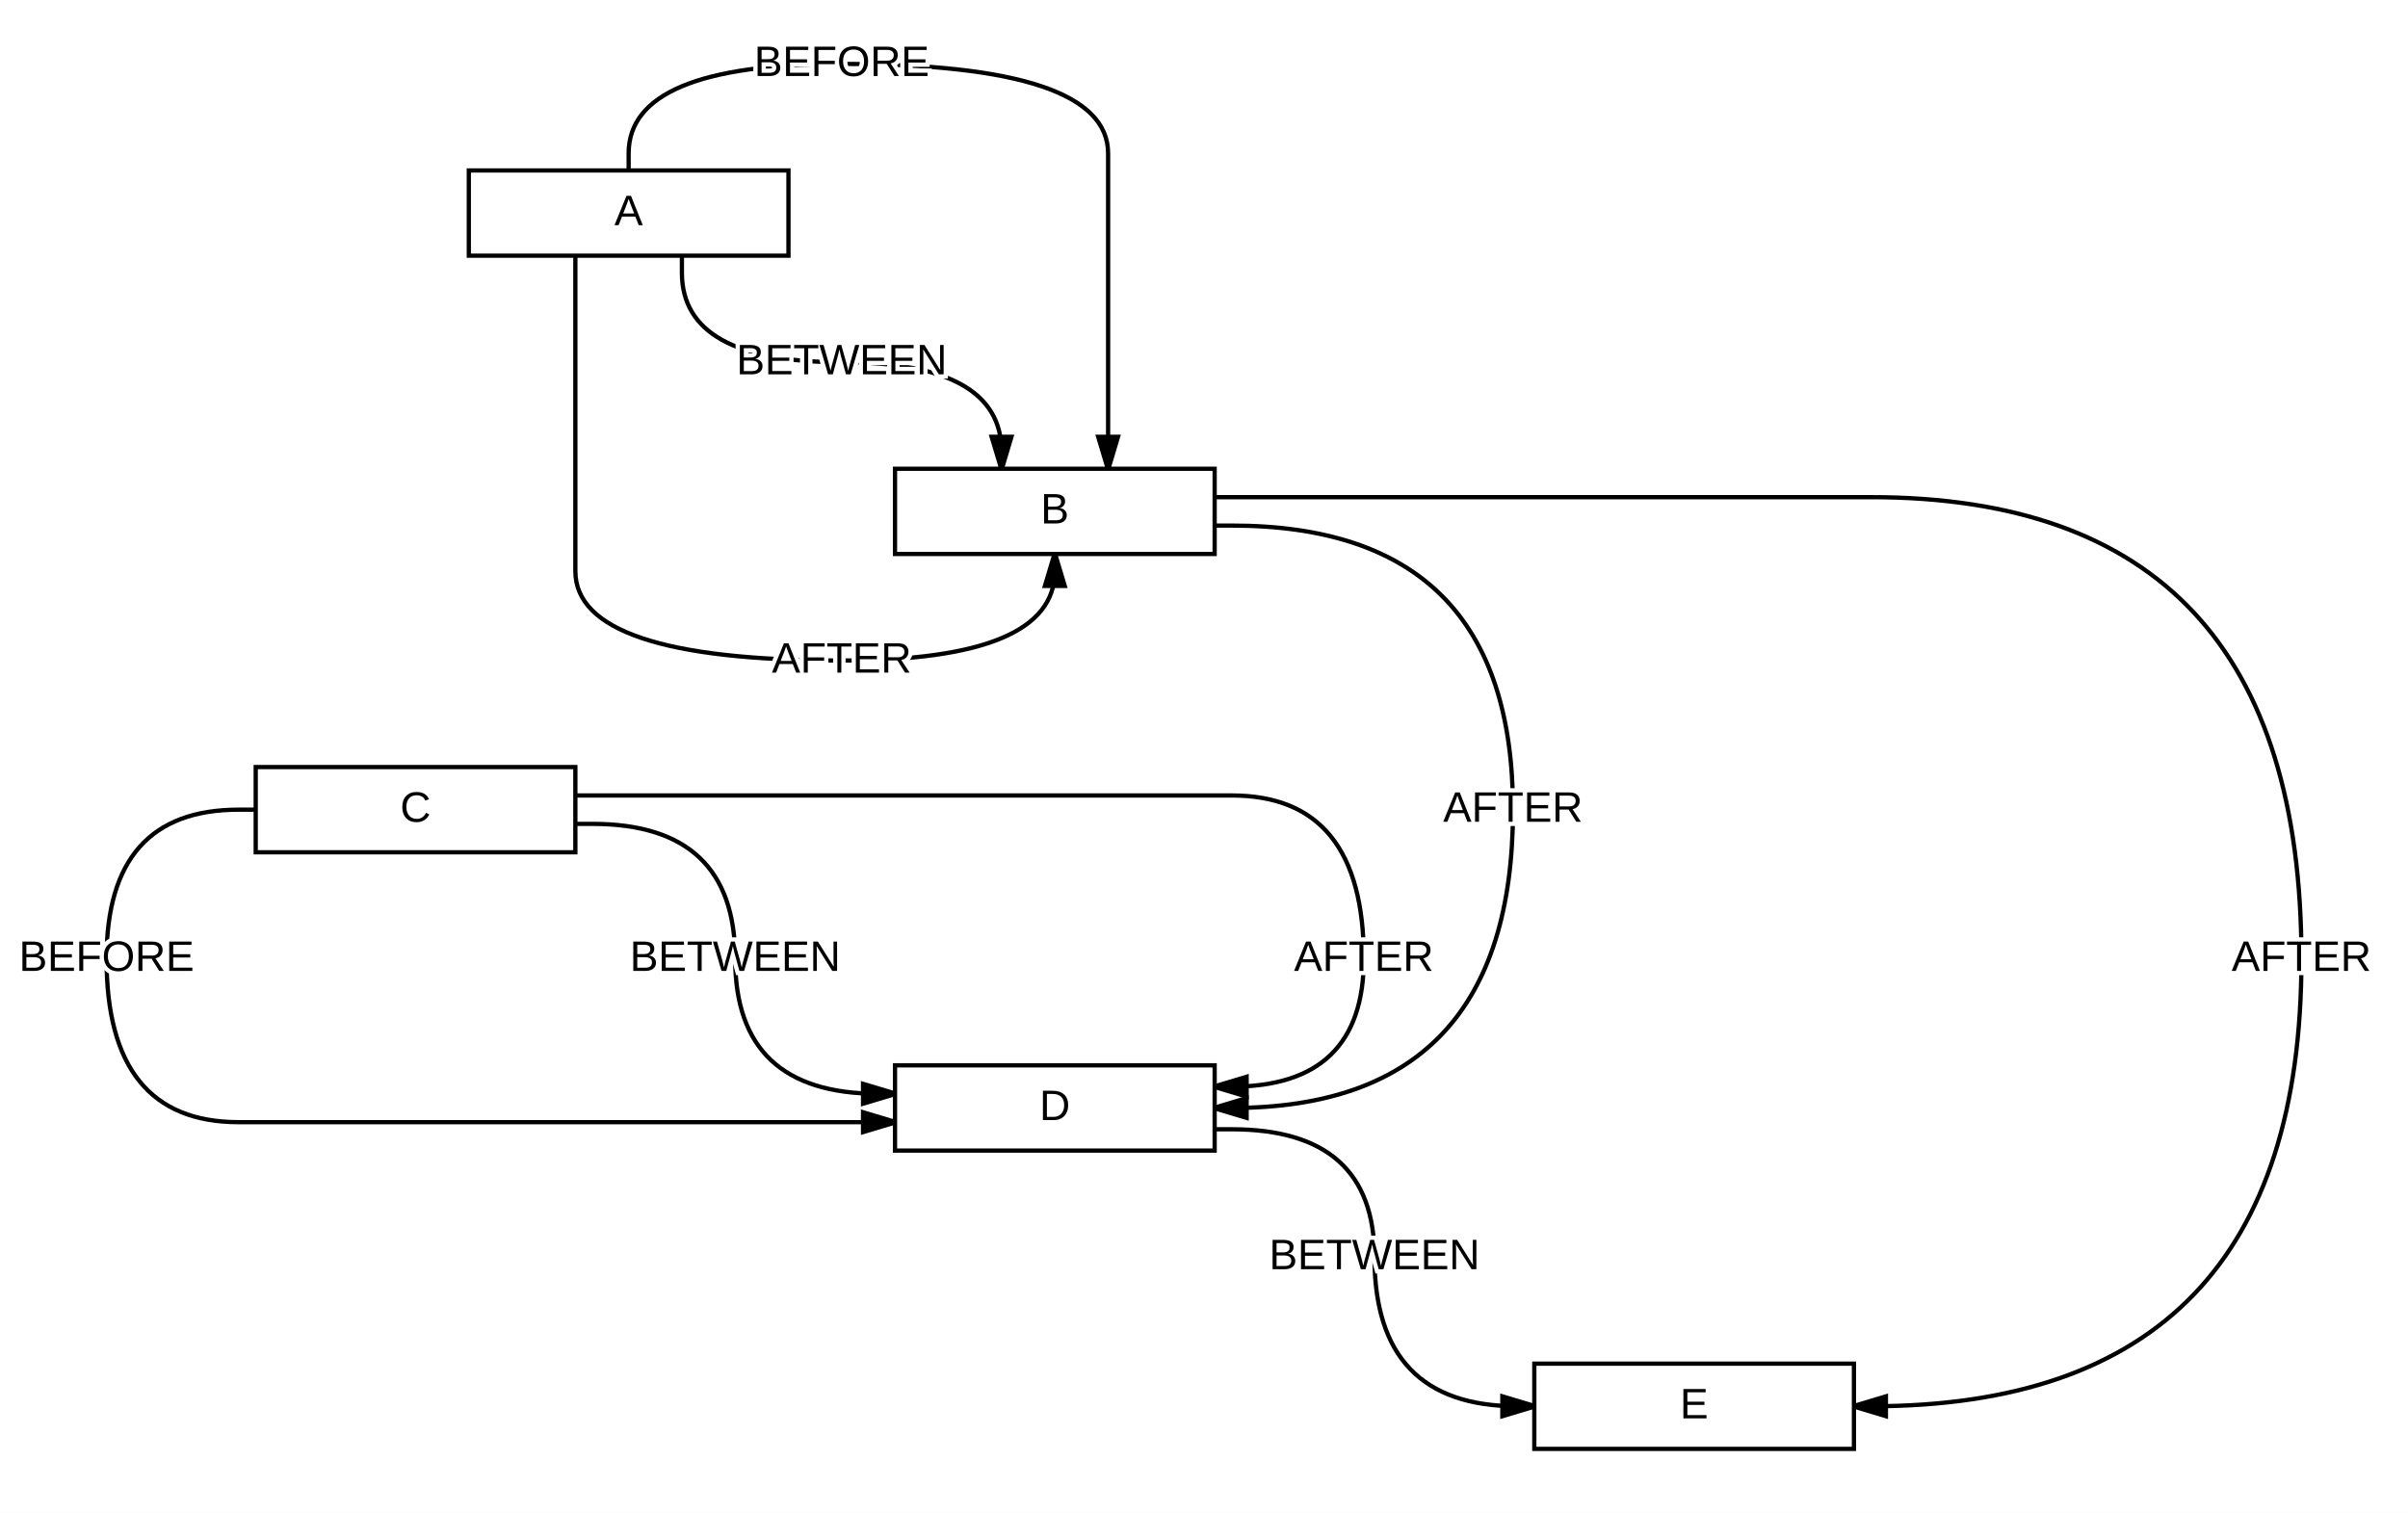
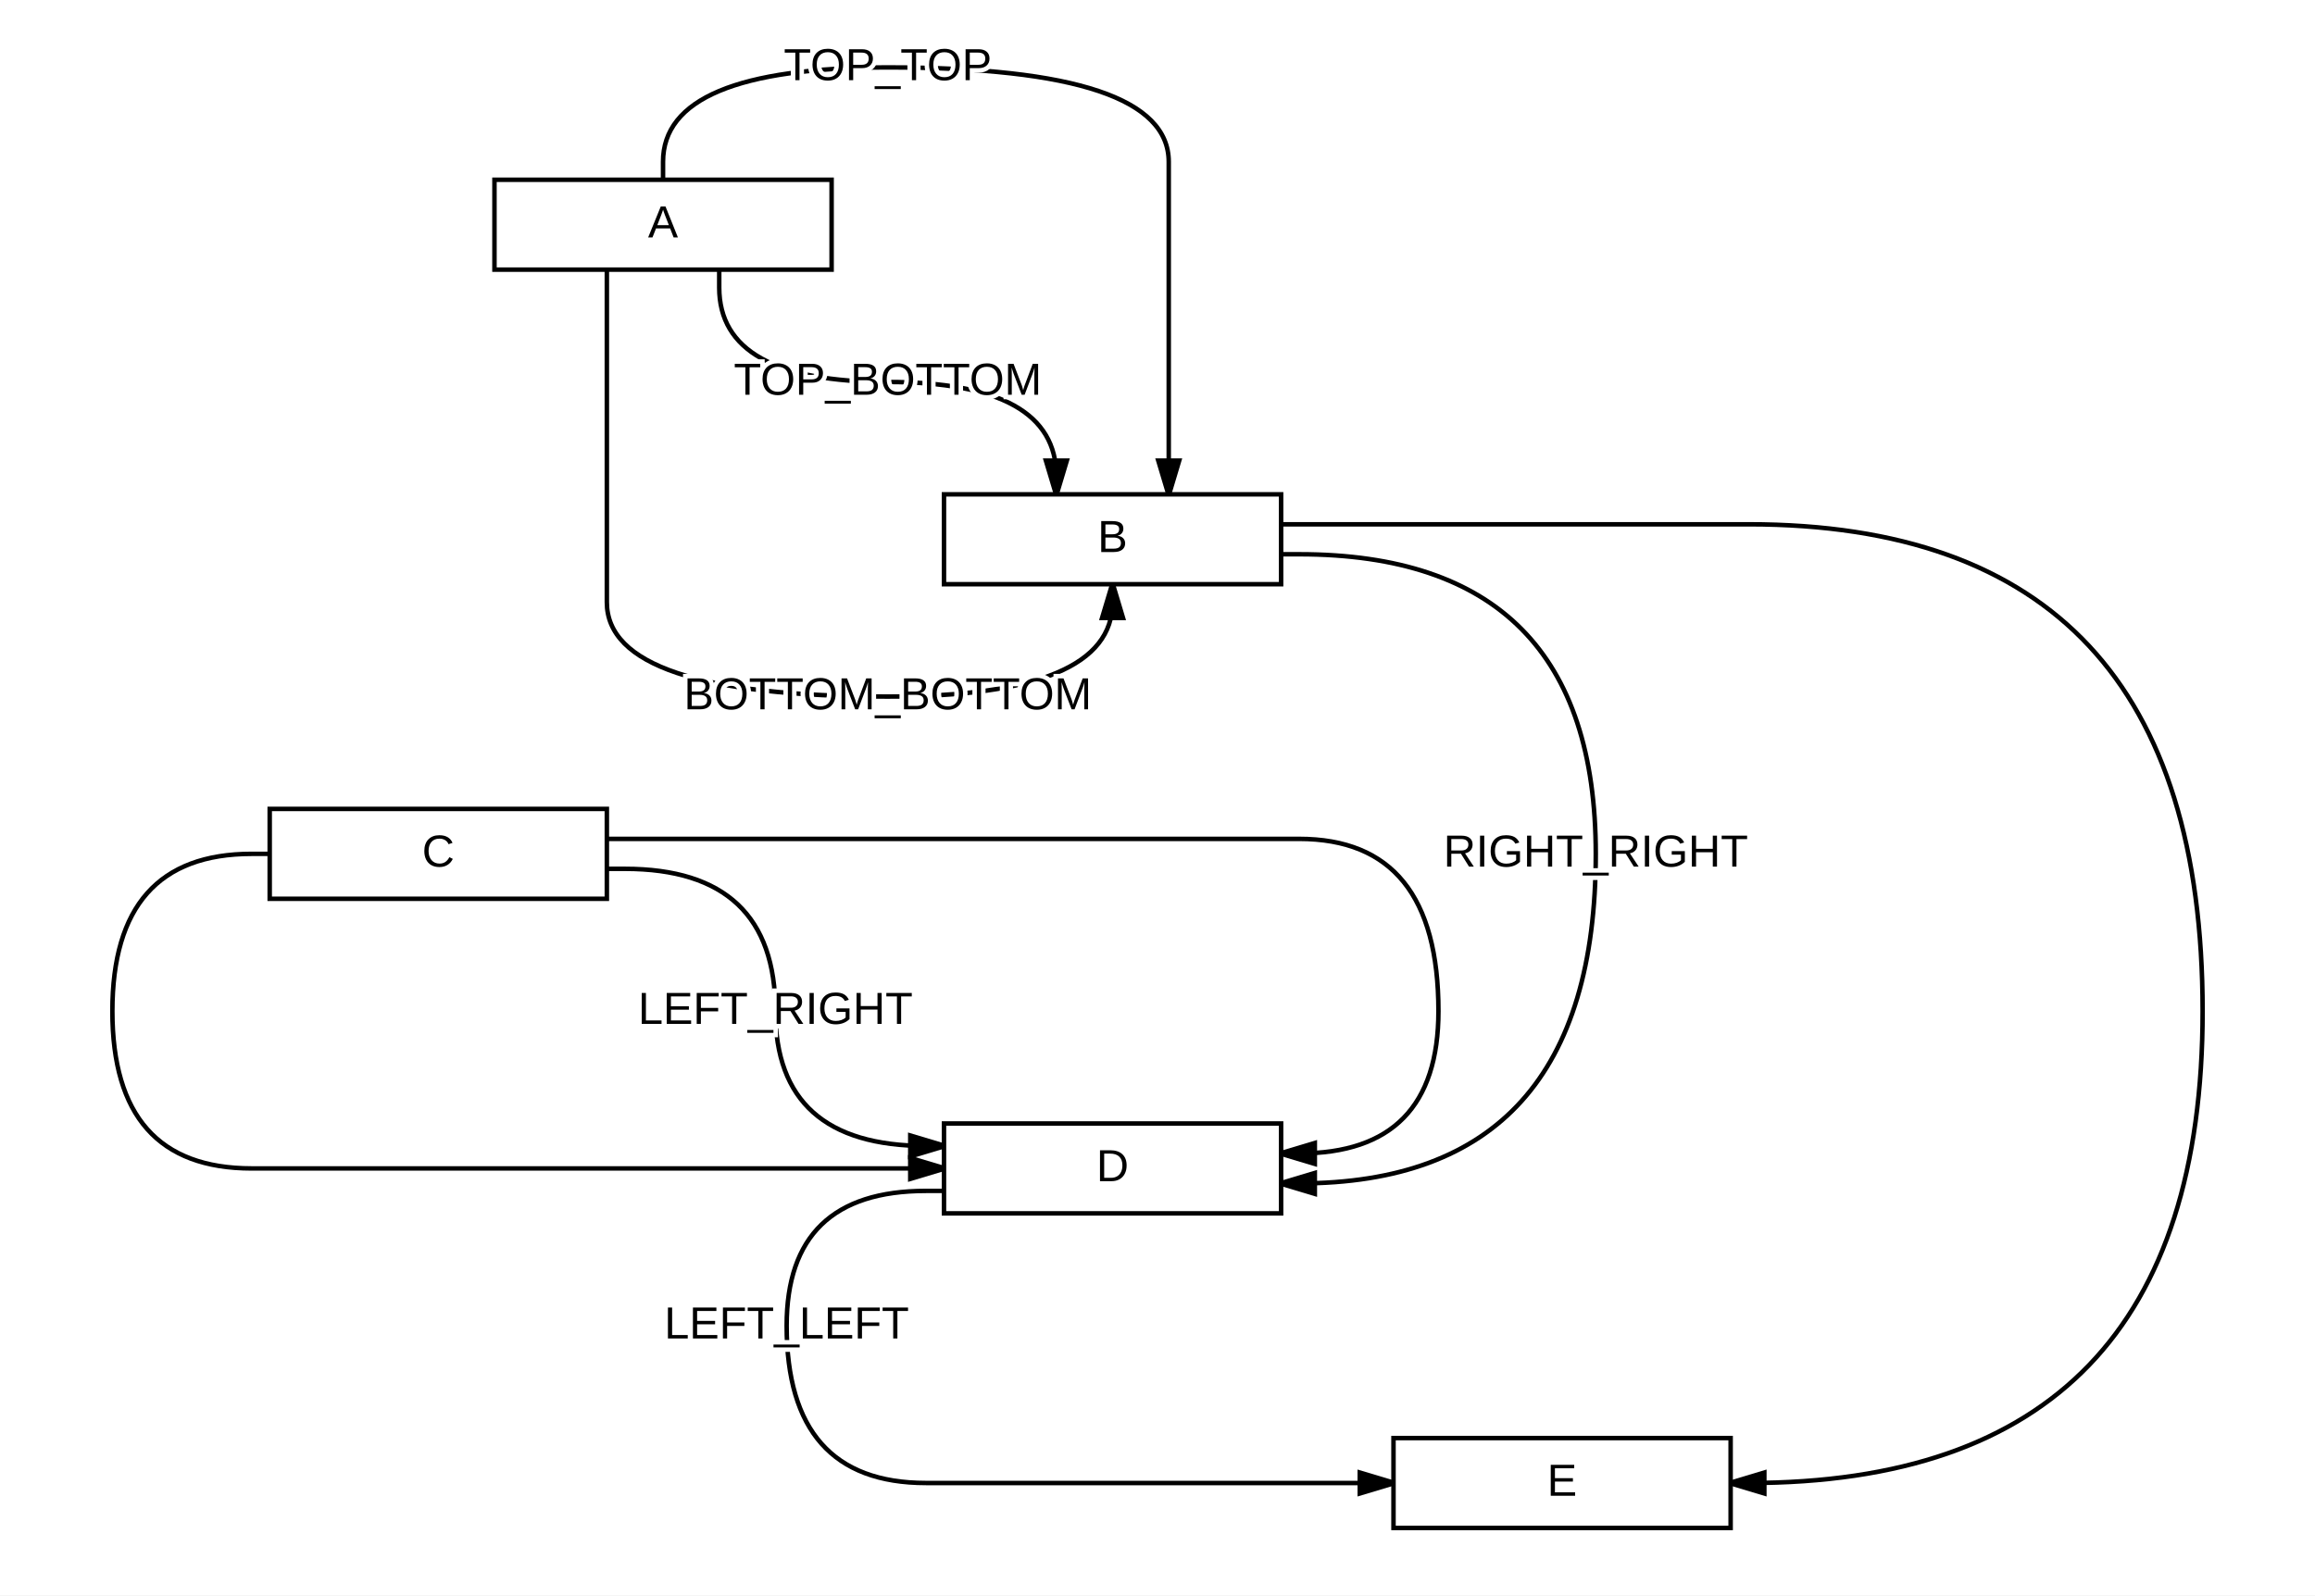
- <svg xmlns="http://www.w3.org/2000/svg" width="1130.0" height="710.0" viewBox="5.0 460.0 1130.0 710.0">
+ <svg xmlns="http://www.w3.org/2000/svg" width="1030.0" height="710.0" viewBox="5.0 460.0 1030.0 710.0">
  <defs>
    <marker markerWidth="10" markerHeight="10" viewBox="-8 -5 10 10" orient="auto-start-reverse" id="d0">
      <path d="M-8,3 L-8,-3 L2,0 Z" fill="black" />
    </marker>
    <marker markerWidth="10" markerHeight="10" viewBox="-8 -5 10 10" orient="auto-start-reverse" id="d1">
      <path d="M-8,3 L-8,-3 L2,0 Z" fill="black" />
    </marker>
    <marker markerWidth="10" markerHeight="10" viewBox="-8 -5 10 10" orient="auto-start-reverse" id="d2">
      <path d="M-8,3 L-8,-3 L2,0 Z" fill="black" />
    </marker>
    <marker markerWidth="10" markerHeight="10" viewBox="-8 -5 10 10" orient="auto-start-reverse" id="d3">
      <path d="M-8,3 L-8,-3 L2,0 Z" fill="black" />
    </marker>
    <marker markerWidth="10" markerHeight="10" viewBox="-8 -5 10 10" orient="auto-start-reverse" id="d4">
      <path d="M-8,3 L-8,-3 L2,0 Z" fill="black" />
    </marker>
    <marker markerWidth="10" markerHeight="10" viewBox="-8 -5 10 10" orient="auto-start-reverse" id="d5">
      <path d="M-8,3 L-8,-3 L2,0 Z" fill="black" />
    </marker>
    <marker markerWidth="10" markerHeight="10" viewBox="-8 -5 10 10" orient="auto-start-reverse" id="d6">
      <path d="M-8,3 L-8,-3 L2,0 Z" fill="black" />
    </marker>
    <marker markerWidth="10" markerHeight="10" viewBox="-8 -5 10 10" orient="auto-start-reverse" id="d7">
      <path d="M-8,3 L-8,-3 L2,0 Z" fill="black" />
    </marker>
    <marker markerWidth="10" markerHeight="10" viewBox="-8 -5 10 10" orient="auto-start-reverse" id="d8">
      <path d="M-8,3 L-8,-3 L2,0 Z" fill="black" />
    </marker>
  </defs>
-   <rect x="5.0" y="460.0" width="1130.0" height="710.0" fill="white" stroke="none" />
+   <rect x="5.0" y="460.0" width="1030.0" height="710.0" fill="white" stroke="none" />
  <path d="M275.0,580.0 L275.0,728.0 Q275.0,770.0,400.0,770.0 Q500.0,770.0,500.0,728.0 L500.0,720.0" stroke="black" stroke-width="2" fill="none" marker-end="url(#d0)" />
-   <text x="400.0" y="770.0" font-size="20" text-anchor="middle" dominant-baseline="middle" font-family="Arial" fill="white" stroke="white" stroke-width="4">AFTER</text>
-   <text x="400.0" y="770.0" font-size="20" text-anchor="middle" dominant-baseline="middle" font-family="Arial" fill="black">AFTER</text>
+   <text x="400.0" y="770.0" font-size="20" text-anchor="middle" dominant-baseline="middle" font-family="Arial" fill="white" stroke="white" stroke-width="4">BOTTOM_BOTTOM</text>
+   <text x="400.0" y="770.0" font-size="20" text-anchor="middle" dominant-baseline="middle" font-family="Arial" fill="black">BOTTOM_BOTTOM</text>
  <path d="M325.0,580.0 L325.0,588.0 Q325.0,630.0,400.0,630.0 Q475.0,630.0,475.0,672.0 L475.0,680.0" stroke="black" stroke-width="2" fill="none" marker-end="url(#d1)" />
-   <text x="400.0" y="630.0" font-size="20" text-anchor="middle" dominant-baseline="middle" font-family="Arial" fill="white" stroke="white" stroke-width="4">BETWEEN</text>
-   <text x="400.0" y="630.0" font-size="20" text-anchor="middle" dominant-baseline="middle" font-family="Arial" fill="black">BETWEEN</text>
+   <text x="400.0" y="630.0" font-size="20" text-anchor="middle" dominant-baseline="middle" font-family="Arial" fill="white" stroke="white" stroke-width="4">TOP_BOTTOM</text>
+   <text x="400.0" y="630.0" font-size="20" text-anchor="middle" dominant-baseline="middle" font-family="Arial" fill="black">TOP_BOTTOM</text>
  <path d="M300.0,540.0 L300.0,532.0 Q300.0,490.0,400.0,490.0 Q525.0,490.0,525.0,532.0 L525.0,680.0" stroke="black" stroke-width="2" fill="none" marker-end="url(#d2)" />
-   <text x="400.0" y="490.0" font-size="20" text-anchor="middle" dominant-baseline="middle" font-family="Arial" fill="white" stroke="white" stroke-width="4">BEFORE</text>
-   <text x="400.0" y="490.0" font-size="20" text-anchor="middle" dominant-baseline="middle" font-family="Arial" fill="black">BEFORE</text>
-   <path d="M275.0,833.333 L583.0,833.333 Q645.0,833.333,645.0,910.0 Q645.0,970.0,583.0,970.0 L575.0,970.0" stroke="black" stroke-width="2" fill="none" marker-end="url(#d3)" />
-   <text x="645.0" y="910.0" font-size="20" text-anchor="middle" dominant-baseline="middle" font-family="Arial" fill="white" stroke="white" stroke-width="4">AFTER</text>
-   <text x="645.0" y="910.0" font-size="20" text-anchor="middle" dominant-baseline="middle" font-family="Arial" fill="black">AFTER</text>
-   <path d="M275.0,846.667 L283.0,846.667 Q350.0,846.667,350.0,910.0 Q350.0,973.333,417.0,973.333 L425.0,973.333" stroke="black" stroke-width="2" fill="none" marker-end="url(#d4)" />
-   <text x="350.0" y="910.0" font-size="20" text-anchor="middle" dominant-baseline="middle" font-family="Arial" fill="white" stroke="white" stroke-width="4">BETWEEN</text>
-   <text x="350.0" y="910.0" font-size="20" text-anchor="middle" dominant-baseline="middle" font-family="Arial" fill="black">BETWEEN</text>
-   <path d="M125.0,840.0 L117.0,840.0 Q55.0,840.0,55.0,910.0 Q55.0,986.667,117.0,986.667 L425.0,986.667" stroke="black" stroke-width="2" fill="none" marker-end="url(#d5)" />
-   <text x="55.0" y="910.0" font-size="20" text-anchor="middle" dominant-baseline="middle" font-family="Arial" fill="white" stroke="white" stroke-width="4">BEFORE</text>
-   <text x="55.0" y="910.0" font-size="20" text-anchor="middle" dominant-baseline="middle" font-family="Arial" fill="black">BEFORE</text>
-   <path d="M575.0,693.333 L883.0,693.333 Q1085.0,693.333,1085.0,910.0 Q1085.0,1120.0,883.0,1120.0 L875.0,1120.0" stroke="black" stroke-width="2" fill="none" marker-end="url(#d6)" />
-   <text x="1085.0" y="910.0" font-size="20" text-anchor="middle" dominant-baseline="middle" font-family="Arial" fill="white" stroke="white" stroke-width="4">AFTER</text>
-   <text x="1085.0" y="910.0" font-size="20" text-anchor="middle" dominant-baseline="middle" font-family="Arial" fill="black">AFTER</text>
-   <path d="M575.0,980.0 L583.0,980.0 Q715.0,980.0,715.0,840.0 Q715.0,706.667,583.0,706.667 L575.0,706.667" stroke="black" stroke-width="2" fill="none" marker-start="url(#d7)" />
-   <text x="715.0" y="840.0" font-size="20" text-anchor="middle" dominant-baseline="middle" font-family="Arial" fill="white" stroke="white" stroke-width="4">AFTER</text>
-   <text x="715.0" y="840.0" font-size="20" text-anchor="middle" dominant-baseline="middle" font-family="Arial" fill="black">AFTER</text>
-   <path d="M575.0,990.0 L583.0,990.0 Q650.0,990.0,650.0,1050.0 Q650.0,1120.0,717.0,1120.0 L725.0,1120.0" stroke="black" stroke-width="2" fill="none" marker-end="url(#d8)" />
-   <text x="650.0" y="1050.0" font-size="20" text-anchor="middle" dominant-baseline="middle" font-family="Arial" fill="white" stroke="white" stroke-width="4">BETWEEN</text>
-   <text x="650.0" y="1050.0" font-size="20" text-anchor="middle" dominant-baseline="middle" font-family="Arial" fill="black">BETWEEN</text>
+   <text x="400.0" y="490.0" font-size="20" text-anchor="middle" dominant-baseline="middle" font-family="Arial" fill="white" stroke="white" stroke-width="4">TOP_TOP</text>
+   <text x="400.0" y="490.0" font-size="20" text-anchor="middle" dominant-baseline="middle" font-family="Arial" fill="black">TOP_TOP</text>
+   <path d="M275.0,833.333 L583.0,833.333 Q645.0,833.333,645.0,910.0 Q645.0,973.333,583.0,973.333 L575.0,973.333" stroke="black" stroke-width="2" fill="none" marker-end="url(#d3)" />
+   <path d="M275.0,846.667 L283.0,846.667 Q350.0,846.667,350.0,910.0 Q350.0,970.0,417.0,970.0 L425.0,970.0" stroke="black" stroke-width="2" fill="none" marker-end="url(#d4)" />
+   <text x="350.0" y="910.0" font-size="20" text-anchor="middle" dominant-baseline="middle" font-family="Arial" fill="white" stroke="white" stroke-width="4">LEFT_RIGHT</text>
+   <text x="350.0" y="910.0" font-size="20" text-anchor="middle" dominant-baseline="middle" font-family="Arial" fill="black">LEFT_RIGHT</text>
+   <path d="M125.0,840.0 L117.0,840.0 Q55.0,840.0,55.0,910.0 Q55.0,980.0,117.0,980.0 L425.0,980.0" stroke="black" stroke-width="2" fill="none" marker-end="url(#d5)" />
+   <path d="M575.0,693.333 L783.0,693.333 Q985.0,693.333,985.0,910.0 Q985.0,1120.0,783.0,1120.0 L775.0,1120.0" stroke="black" stroke-width="2" fill="none" marker-end="url(#d6)" />
+   <path d="M575.0,986.667 L583.0,986.667 Q715.0,986.667,715.0,840.0 Q715.0,706.667,583.0,706.667 L575.0,706.667" stroke="black" stroke-width="2" fill="none" marker-start="url(#d7)" />
+   <text x="715.0" y="840.0" font-size="20" text-anchor="middle" dominant-baseline="middle" font-family="Arial" fill="white" stroke="white" stroke-width="4">RIGHT_RIGHT</text>
+   <text x="715.0" y="840.0" font-size="20" text-anchor="middle" dominant-baseline="middle" font-family="Arial" fill="black">RIGHT_RIGHT</text>
+   <path d="M425.0,990.0 L417.0,990.0 Q355.0,990.0,355.0,1050.0 Q355.0,1120.0,417.0,1120.0 L625.0,1120.0" stroke="black" stroke-width="2" fill="none" marker-end="url(#d8)" />
+   <text x="355.0" y="1050.0" font-size="20" text-anchor="middle" dominant-baseline="middle" font-family="Arial" fill="white" stroke="white" stroke-width="4">LEFT_LEFT</text>
+   <text x="355.0" y="1050.0" font-size="20" text-anchor="middle" dominant-baseline="middle" font-family="Arial" fill="black">LEFT_LEFT</text>
  <rect x="225.0" y="540.0" width="150.0" height="40.0" fill="white" stroke="black" stroke-width="2" rx="0" />
  <text x="300.0" y="560" font-size="20" text-anchor="middle" dominant-baseline="middle" font-family="Arial">A</text>
  <rect x="425.0" y="680.0" width="150.0" height="40.0" fill="white" stroke="black" stroke-width="2" rx="0" />
  <text x="500.0" y="700" font-size="20" text-anchor="middle" dominant-baseline="middle" font-family="Arial">B</text>
  <rect x="125.0" y="820.0" width="150.0" height="40.0" fill="white" stroke="black" stroke-width="2" rx="0" />
  <text x="200" y="840" font-size="20" text-anchor="middle" dominant-baseline="middle" font-family="Arial">C</text>
  <rect x="425.0" y="960.0" width="150.0" height="40.0" fill="white" stroke="black" stroke-width="2" rx="0" />
  <text x="500.0" y="980" font-size="20" text-anchor="middle" dominant-baseline="middle" font-family="Arial">D</text>
-   <rect x="725.0" y="1100.0" width="150.0" height="40.0" fill="white" stroke="black" stroke-width="2" rx="0" />
-   <text x="800" y="1120" font-size="20" text-anchor="middle" dominant-baseline="middle" font-family="Arial">E</text>
+   <rect x="625.0" y="1100.0" width="150.0" height="40.0" fill="white" stroke="black" stroke-width="2" rx="0" />
+   <text x="700.0" y="1120" font-size="20" text-anchor="middle" dominant-baseline="middle" font-family="Arial">E</text>
</svg>
